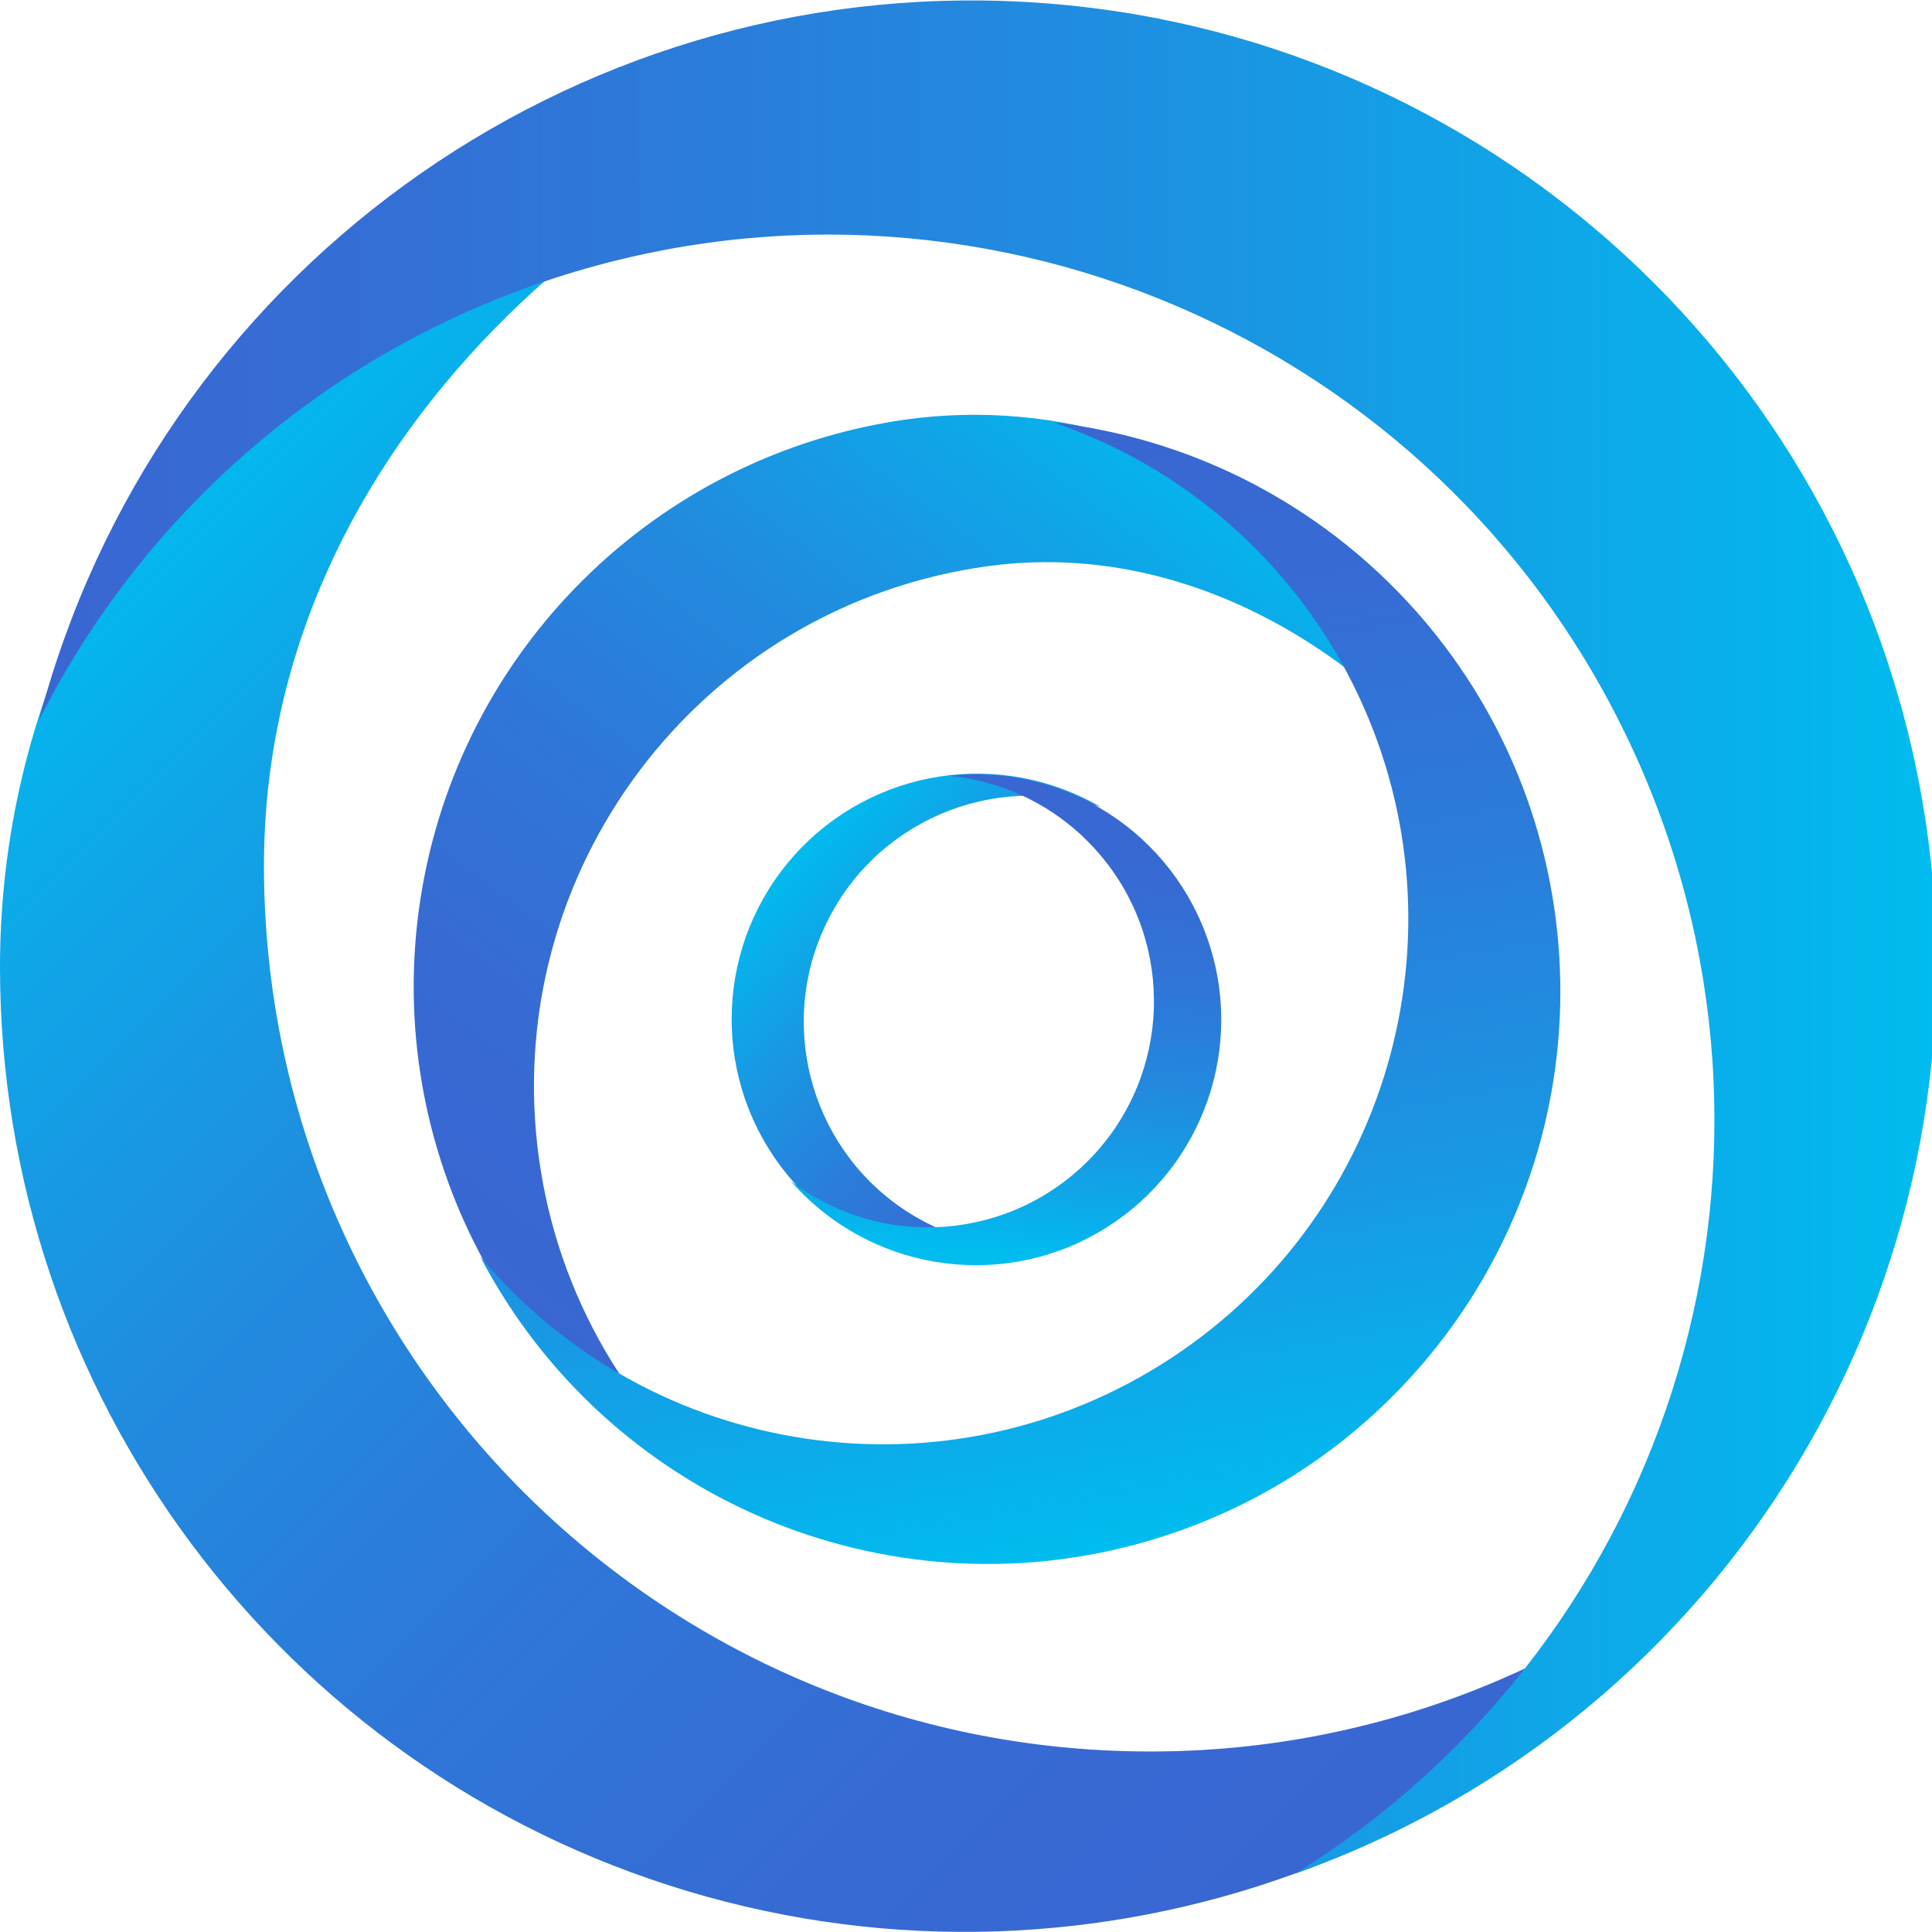
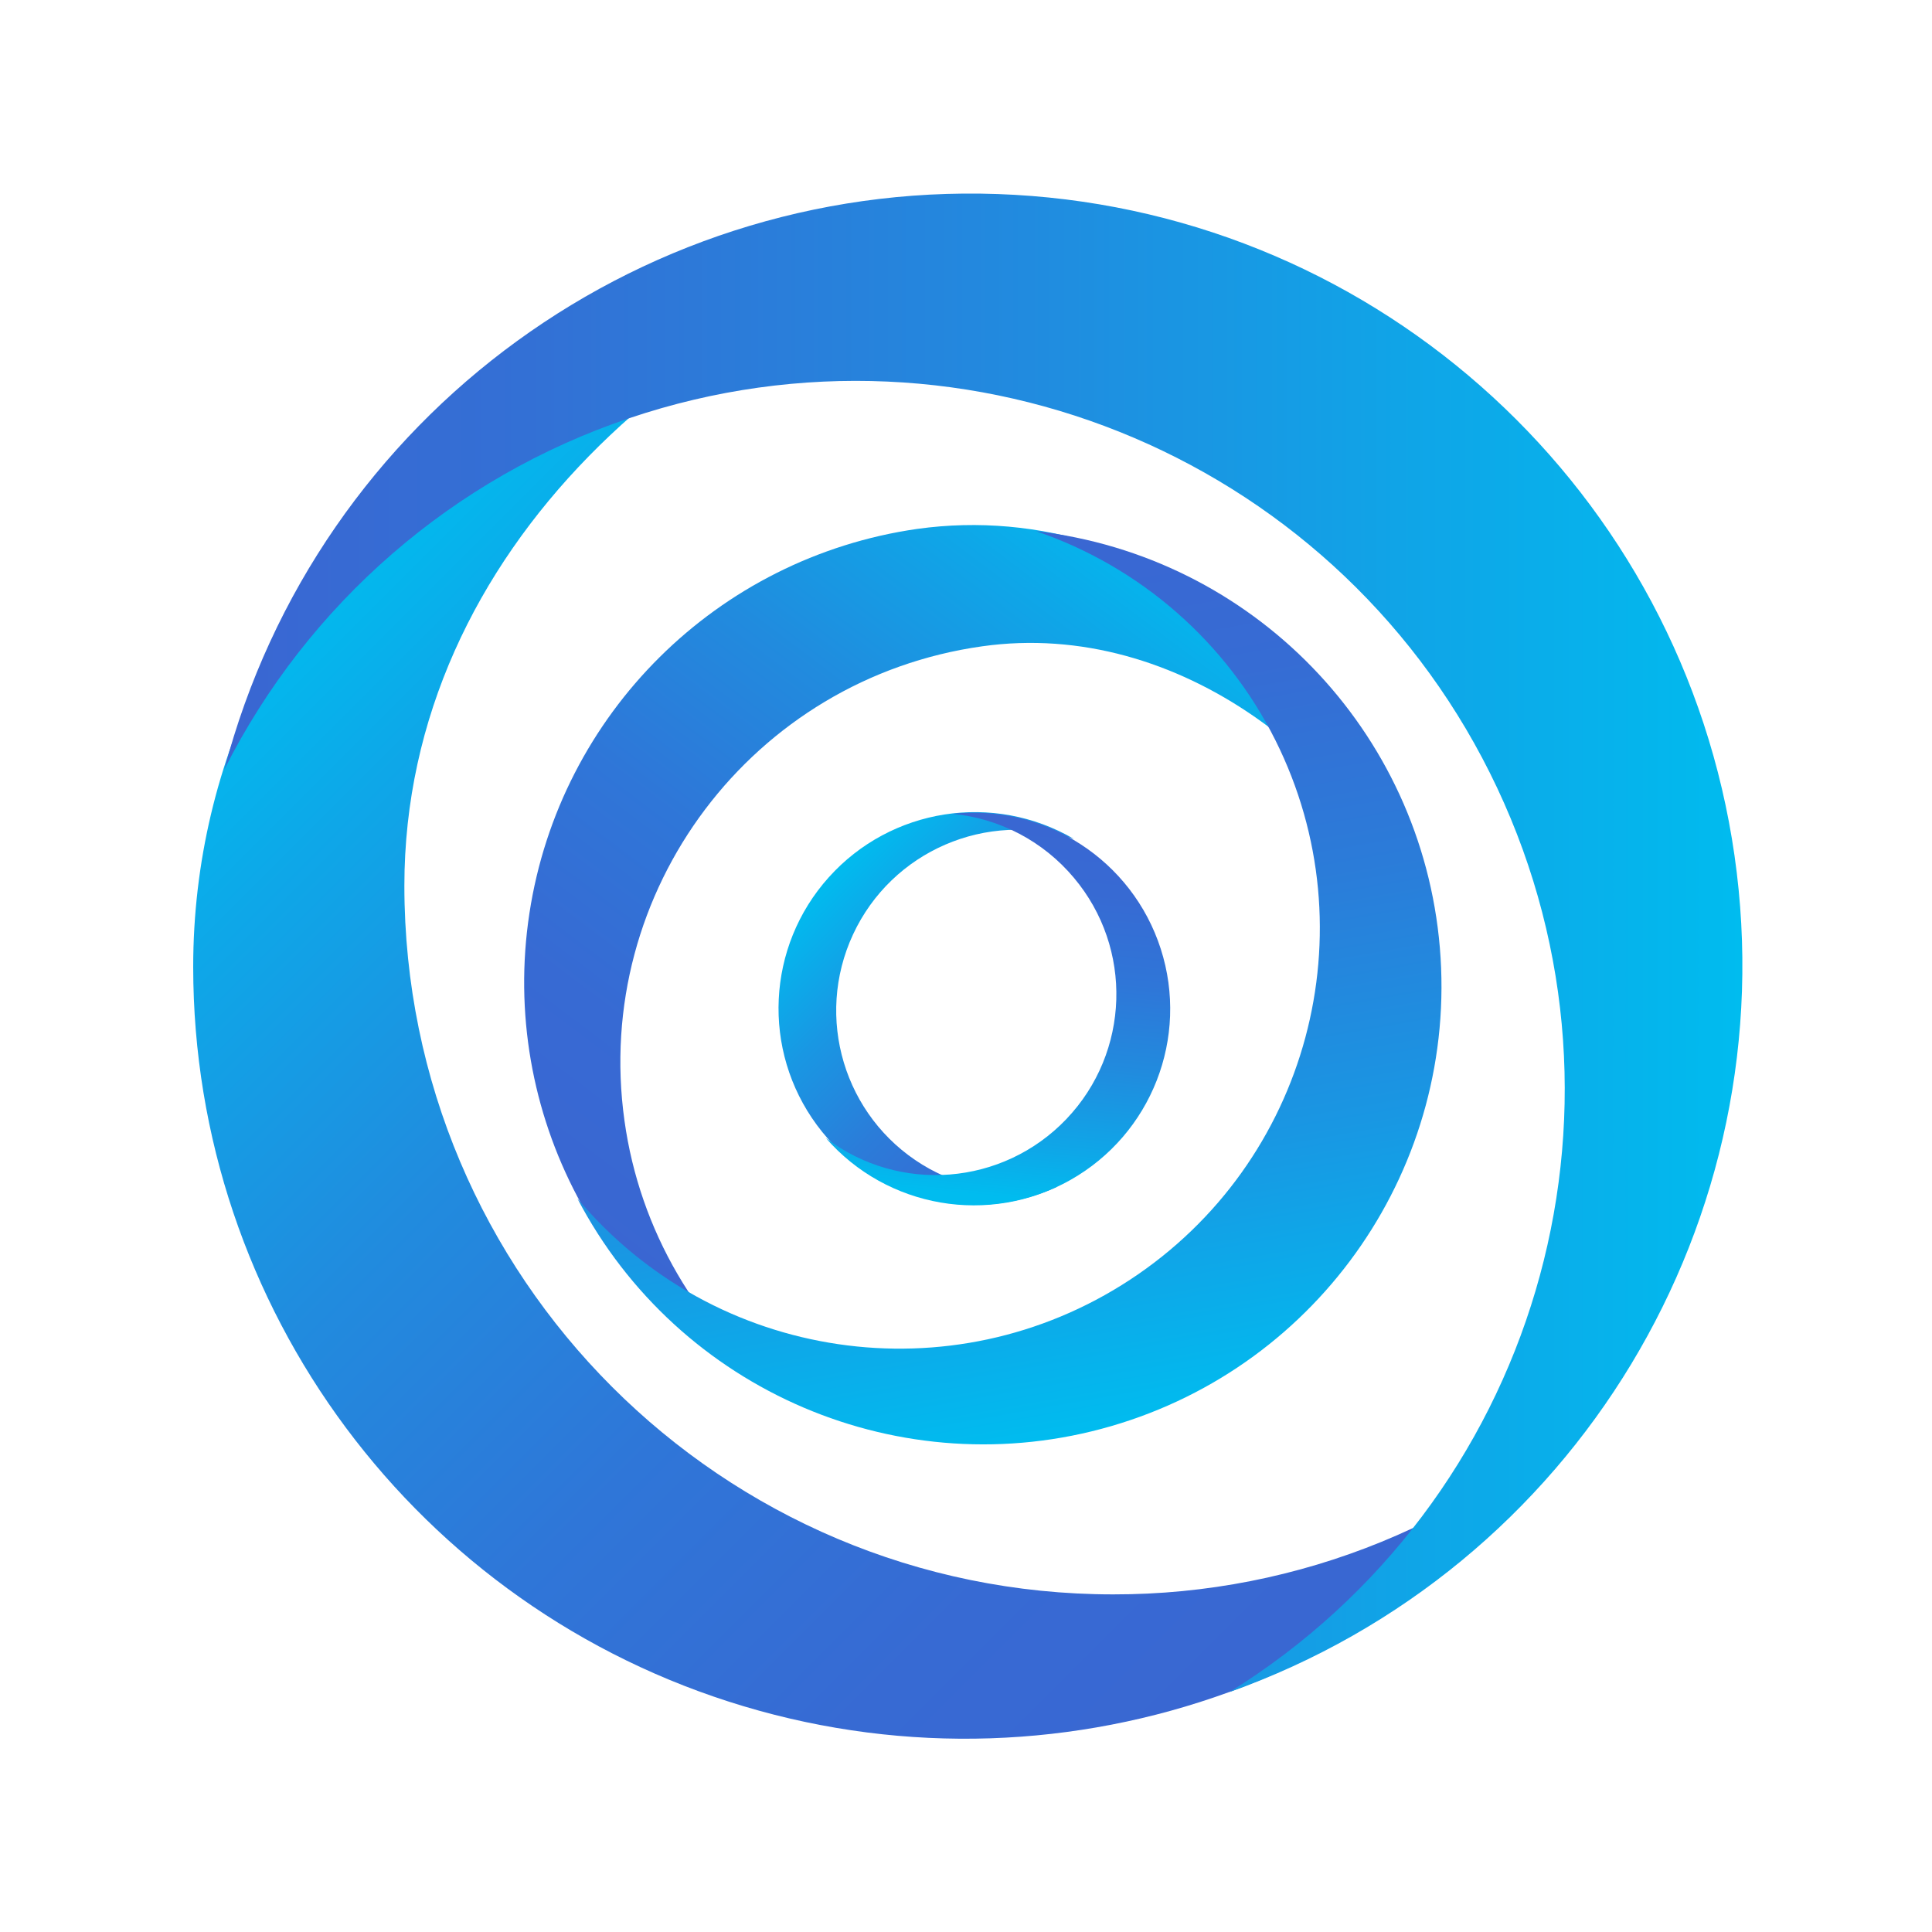
<svg xmlns="http://www.w3.org/2000/svg" width="71" height="71" viewBox="0 0 70.85 70.85" fill="none">
  <defs>
    <linearGradient id="gradient-4" x1="544.94" y1="-1348.25" x2="561.97" y2="-1344.17" gradientTransform="rotate(31.52 -2156.571 -1572.208)" gradientUnits="userSpaceOnUse">
      <stop offset="0" stop-color="#00bcef" />
      <stop offset=".29" stop-color="#1997e3" />
      <stop offset=".57" stop-color="#2b7cd9" />
      <stop offset=".81" stop-color="#366cd4" />
      <stop offset="1" stop-color="#3a66d2" />
    </linearGradient>
    <linearGradient id="gradient-7" x1="7.78" y1="14.87" x2="56.89" y2="63.99" gradientUnits="userSpaceOnUse">
      <stop offset="0" stop-color="#00bcef" />
      <stop offset=".13" stop-color="#0ea7e8" />
      <stop offset=".35" stop-color="#218bde" />
      <stop offset=".57" stop-color="#2f76d8" />
      <stop offset=".79" stop-color="#376ad3" />
      <stop offset="1" stop-color="#3a66d2" />
    </linearGradient>
    <linearGradient id="gradient-2" x1="855.23" y1="-1346.58" x2="921.19" y2="-1324.33" gradientTransform="rotate(161.36 349.774 -720.484)" gradientUnits="userSpaceOnUse">
      <stop offset="0" stop-color="#00bcef" />
      <stop offset=".04" stop-color="#03b7ed" />
      <stop offset=".47" stop-color="#218bdf" />
      <stop offset=".8" stop-color="#3370d5" />
      <stop offset="1" stop-color="#3a66d2" />
    </linearGradient>
    <linearGradient id="gradient-7-2" x1="972.65" y1="-482.15" x2="1001.92" y2="-452.88" gradientTransform="rotate(82 222.206 -765.17)" href="#gradient-7" />
    <linearGradient id="gradient-7-3" x1="349.18" y1="-67.69" x2="361.94" y2="-54.93" gradientTransform="rotate(-129.8 219.552 62.344)" href="#gradient-7" />
    <linearGradient id="gradient-4-2" x1="-196.14" y1="-1168.01" x2="-156.79" y2="-1156.26" gradientTransform="rotate(-116.63 300.128 -628.52)" href="#gradient-4" />
  </defs>
  <rect width="70.85" height="70.85" fill="white" />
-   <g id="layer-2" data-name="Layer 2">
-     <g id="layer-1" data-name="Layer 1">
-       <path d="M33.42 44.53a8.29 8.29 0 016.95-14.93 9 9 0 10-.76 15.94 8.27 8.27 0 01-6.19-1.01z" fill="url(#gradient-4)" />
-       <path d="M42.17 64.23A32.49 32.49 0 019.68 31.75c0-15.4 13.31-27 27.69-30.33C18.1 1.74 0 16.14 0 35.47a35.38 35.38 0 0064.93 19.45 32.35 32.35 0 01-22.76 9.31z" fill="url(#gradient-7)" />
-       <path d="M20 10.31a32.49 32.49 0 0127.5 58.4 35.37 35.37 0 10-46.07-42.3A32.35 32.35 0 0120 10.31z" fill="url(#gradient-2)" />
-       <path d="M19.77 42.52a19.26 19.26 0 0116.4-21.75c9-1.27 17.5 5.42 20.65 13.59C55 23.07 44.54 13.8 33.18 15.39a21 21 0 00-6.07 39.73 19.21 19.21 0 01-7.34-12.6z" fill="url(#gradient-7-2)" />
-       <path d="M40.37 31.38A8.29 8.29 0 0129 43.31a9 9 0 105.81-14.86 8.3 8.3 0 015.56 2.93z" fill="url(#gradient-7-3)" />
-       <path d="M49.61 25.08a19.27 19.27 0 01-32 21 21 21 0 1021.02-30.59 19.21 19.21 0 0110.98 9.59z" fill="url(#gradient-4-2)" />
+   <g transform="translate(35.425 35.425) scale(0.8) translate(-35.425 -35.425)">
+     <g id="layer-2" data-name="Layer 2">
+       <g id="layer-1" data-name="Layer 1">
+         <path d="M33.42 44.53a8.29 8.29 0 016.95-14.93 9 9 0 10-.76 15.94 8.27 8.27 0 01-6.19-1.01z" fill="url(#gradient-4)" />
+         <path d="M42.17 64.23A32.49 32.49 0 019.68 31.75c0-15.4 13.31-27 27.69-30.33C18.1 1.74 0 16.14 0 35.47a35.38 35.38 0 0064.93 19.45 32.35 32.35 0 01-22.76 9.31z" fill="url(#gradient-7)" />
+         <path d="M20 10.31a32.49 32.49 0 0127.5 58.4 35.37 35.37 0 10-46.07-42.3A32.35 32.35 0 0120 10.31z" fill="url(#gradient-2)" />
+         <path d="M19.77 42.52a19.26 19.26 0 0116.4-21.75c9-1.27 17.5 5.42 20.65 13.59C55 23.07 44.54 13.8 33.18 15.39a21 21 0 00-6.07 39.73 19.21 19.21 0 01-7.34-12.6z" fill="url(#gradient-7-2)" />
+         <path d="M40.37 31.38A8.29 8.29 0 0129 43.31a9 9 0 105.81-14.86 8.3 8.3 0 015.56 2.93z" fill="url(#gradient-7-3)" />
+         <path d="M49.61 25.08a19.27 19.27 0 01-32 21 21 21 0 1021.02-30.59 19.21 19.21 0 0110.98 9.59z" fill="url(#gradient-4-2)" />
+       </g>
    </g>
  </g>
</svg>
